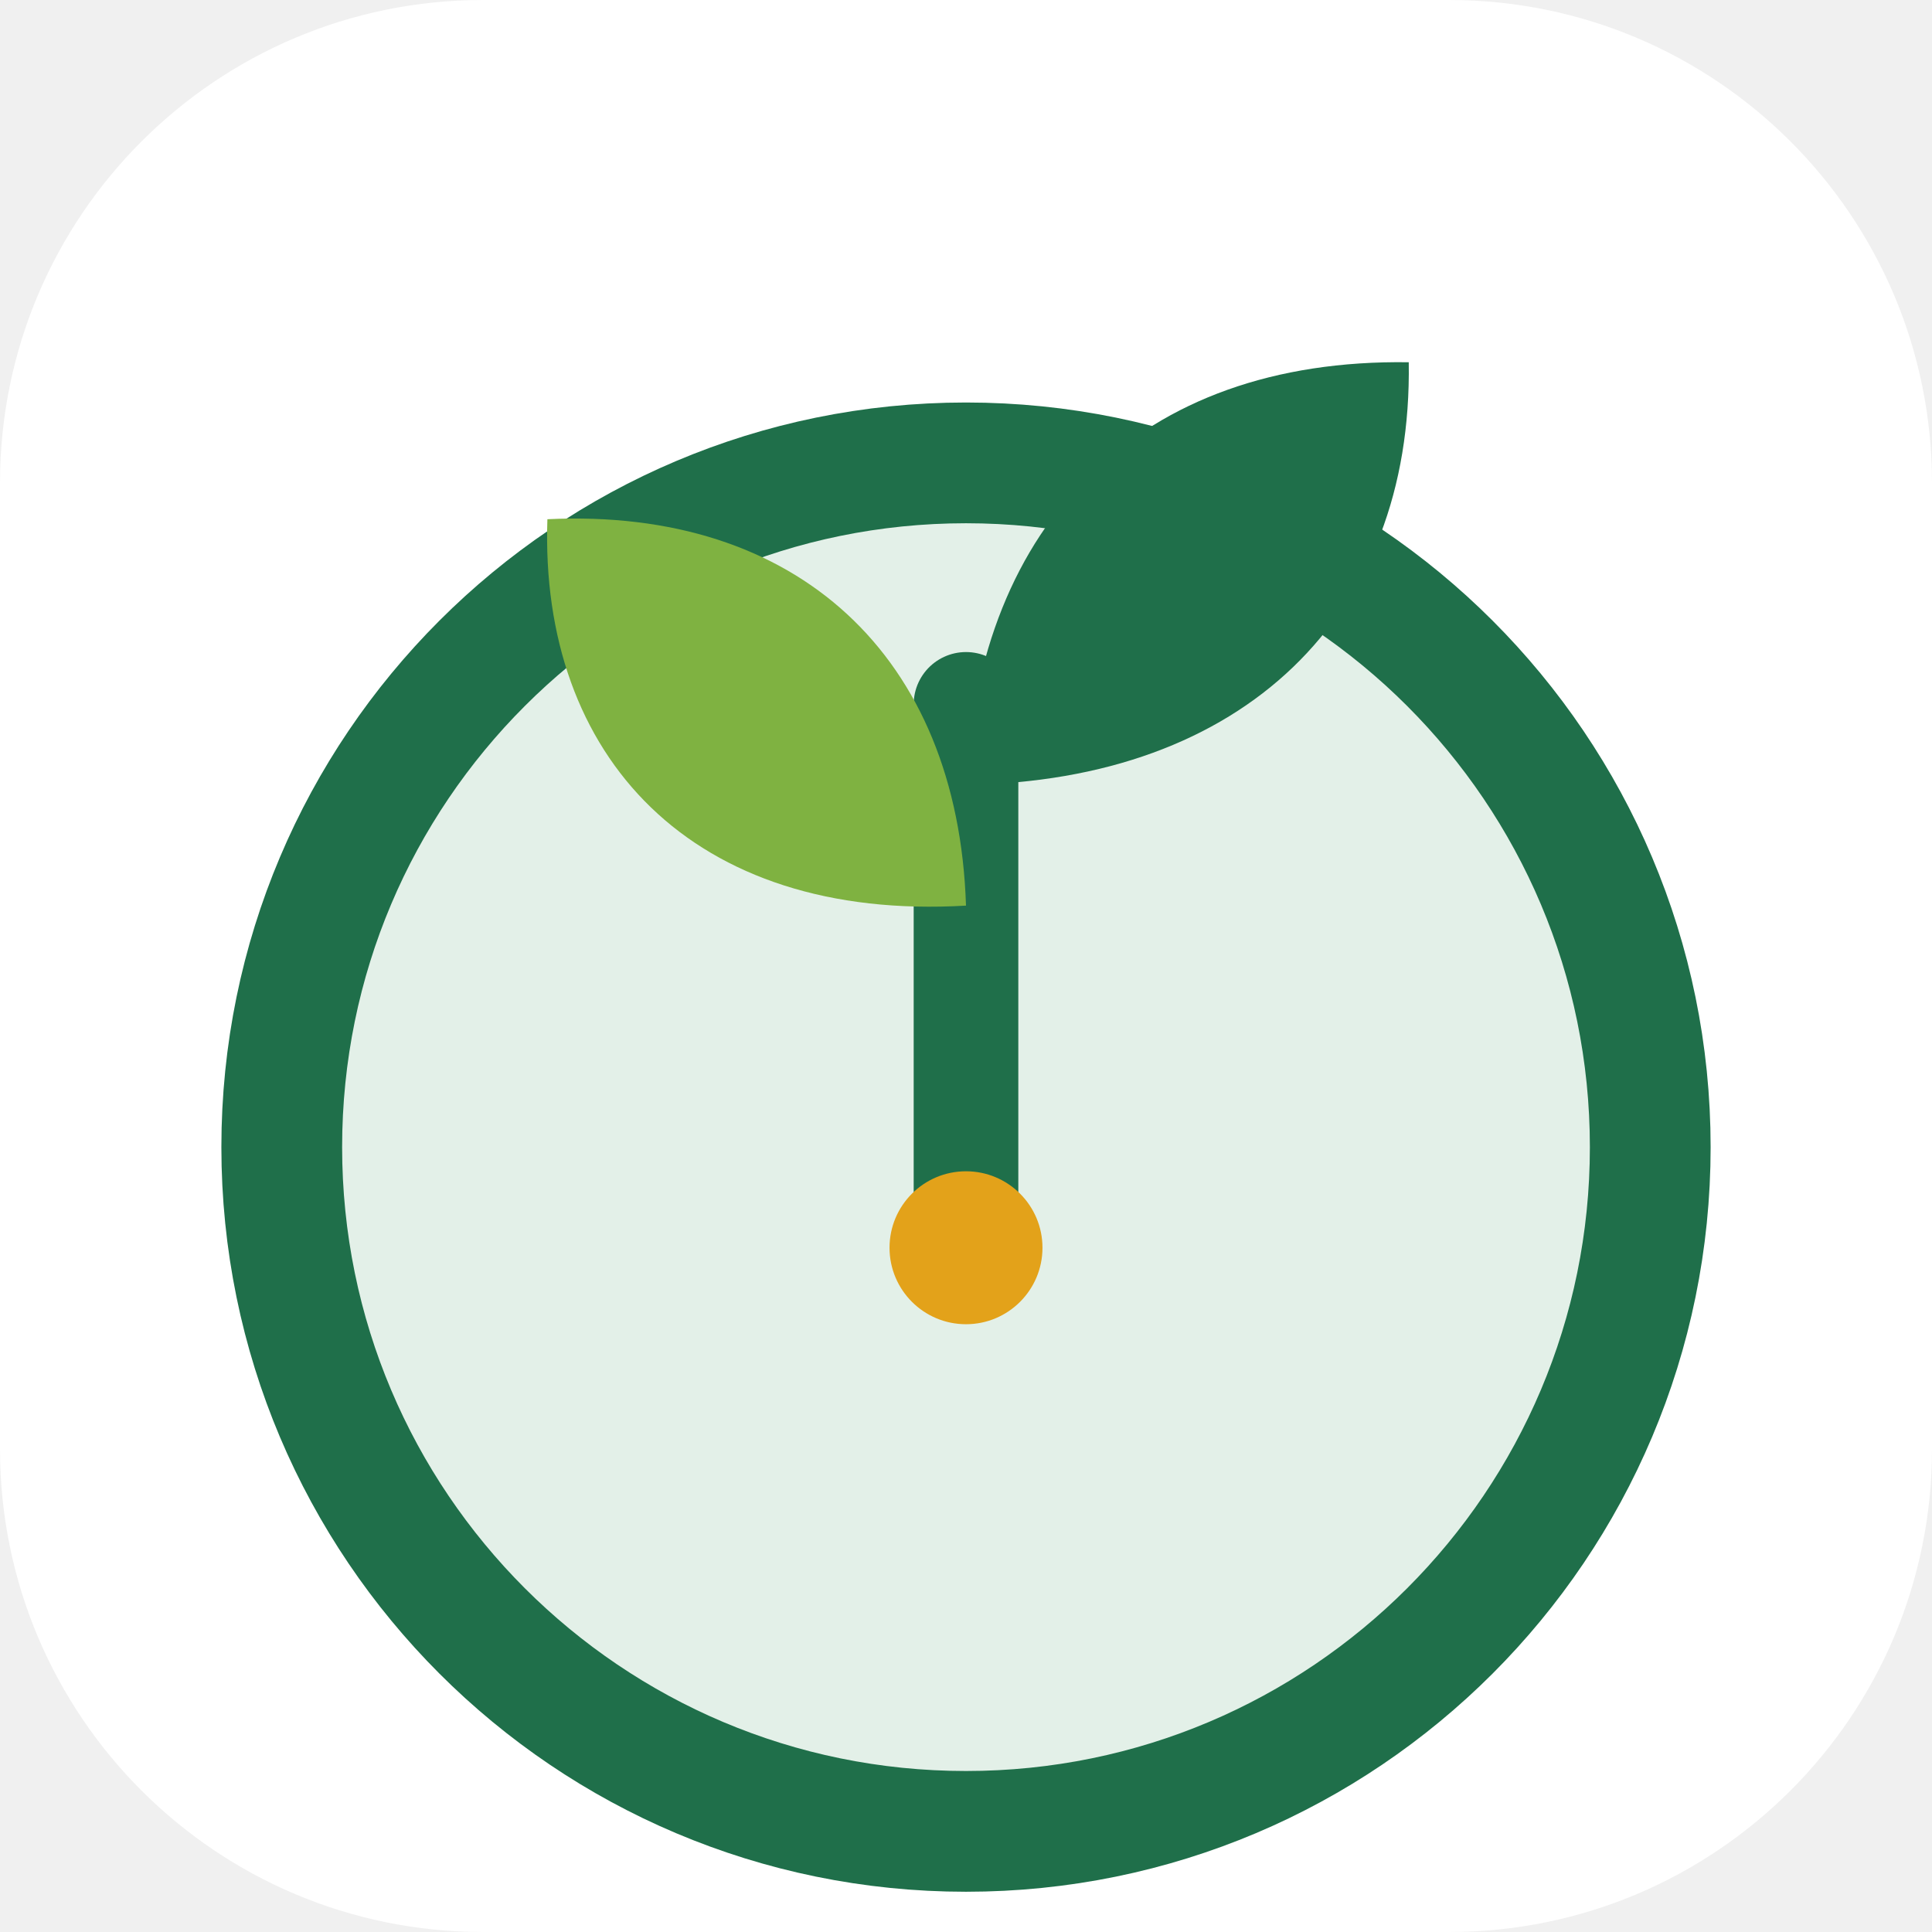
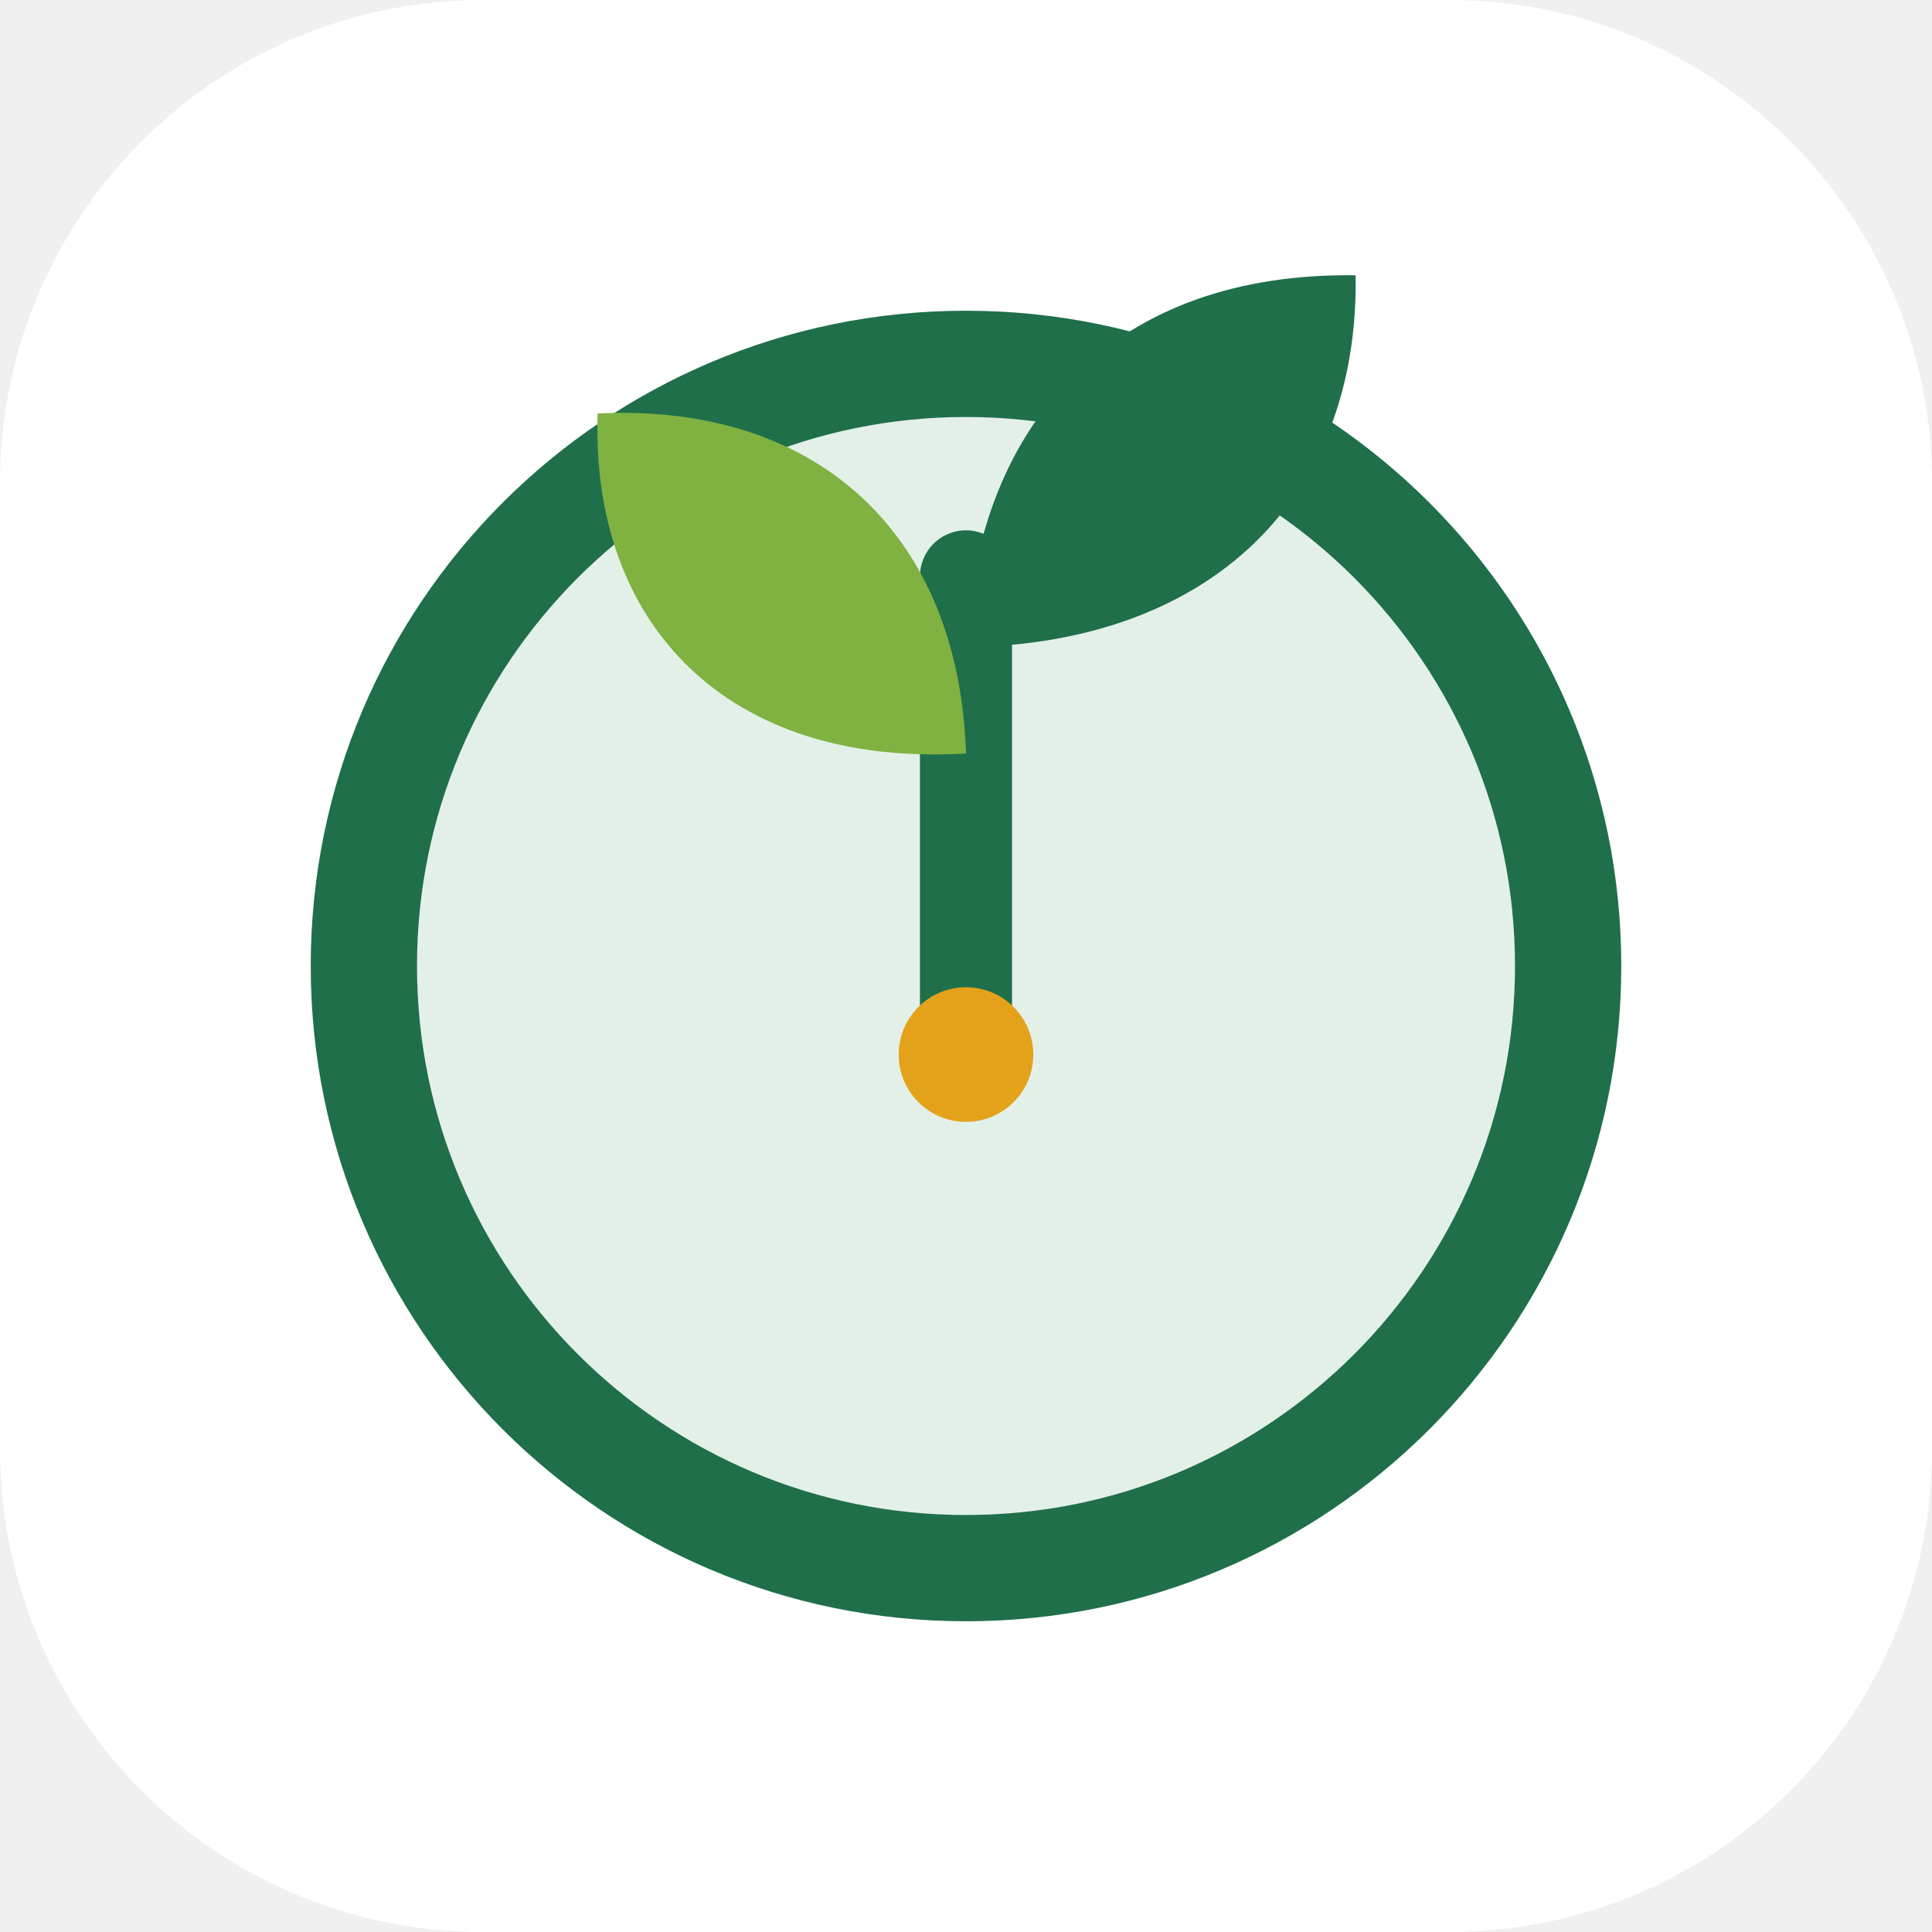
<svg xmlns="http://www.w3.org/2000/svg" viewBox="0 0 48 48">
  <rect width="48" height="48" rx="12" fill="#ffffff" />
-   <circle cx="24" cy="28.5" r="17" fill="#e3f0e8" stroke="#1f6f4a" stroke-width="3" />
-   <path d="M24 31V17.5" stroke="#1f6f4a" stroke-width="2.6" stroke-linecap="round" />
-   <path d="M24 22.5c-6.8.4-10.6-3.7-10.4-9.6 6.2-.3 10.2 3.4 10.4 9.6Z" fill="#7fb241" />
-   <path d="M24 19.5c.3-6.5 4.3-10.6 11-10.5.1 6.3-4.1 10.4-11 10.5Z" fill="#1f6f4a" />
-   <circle cx="24" cy="31" r="1.9" fill="#e3a21a" />
+   <g transform="translate(24 24) scale(0.88) translate(-24 -28.5)">
+     <circle cx="24" cy="28.5" r="17" fill="#e3f0e8" stroke="#1f6f4a" stroke-width="3" />
+     <path d="M24 31V17.5" stroke="#1f6f4a" stroke-width="2.6" stroke-linecap="round" />
+     <path d="M24 22.5c-6.8.4-10.6-3.7-10.4-9.6 6.2-.3 10.2 3.4 10.4 9.6Z" fill="#7fb241" />
+     <path d="M24 19.5c.3-6.5 4.3-10.6 11-10.5.1 6.3-4.1 10.4-11 10.5Z" fill="#1f6f4a" />
+     <circle cx="24" cy="31" r="1.9" fill="#e3a21a" />
+   </g>
</svg>
